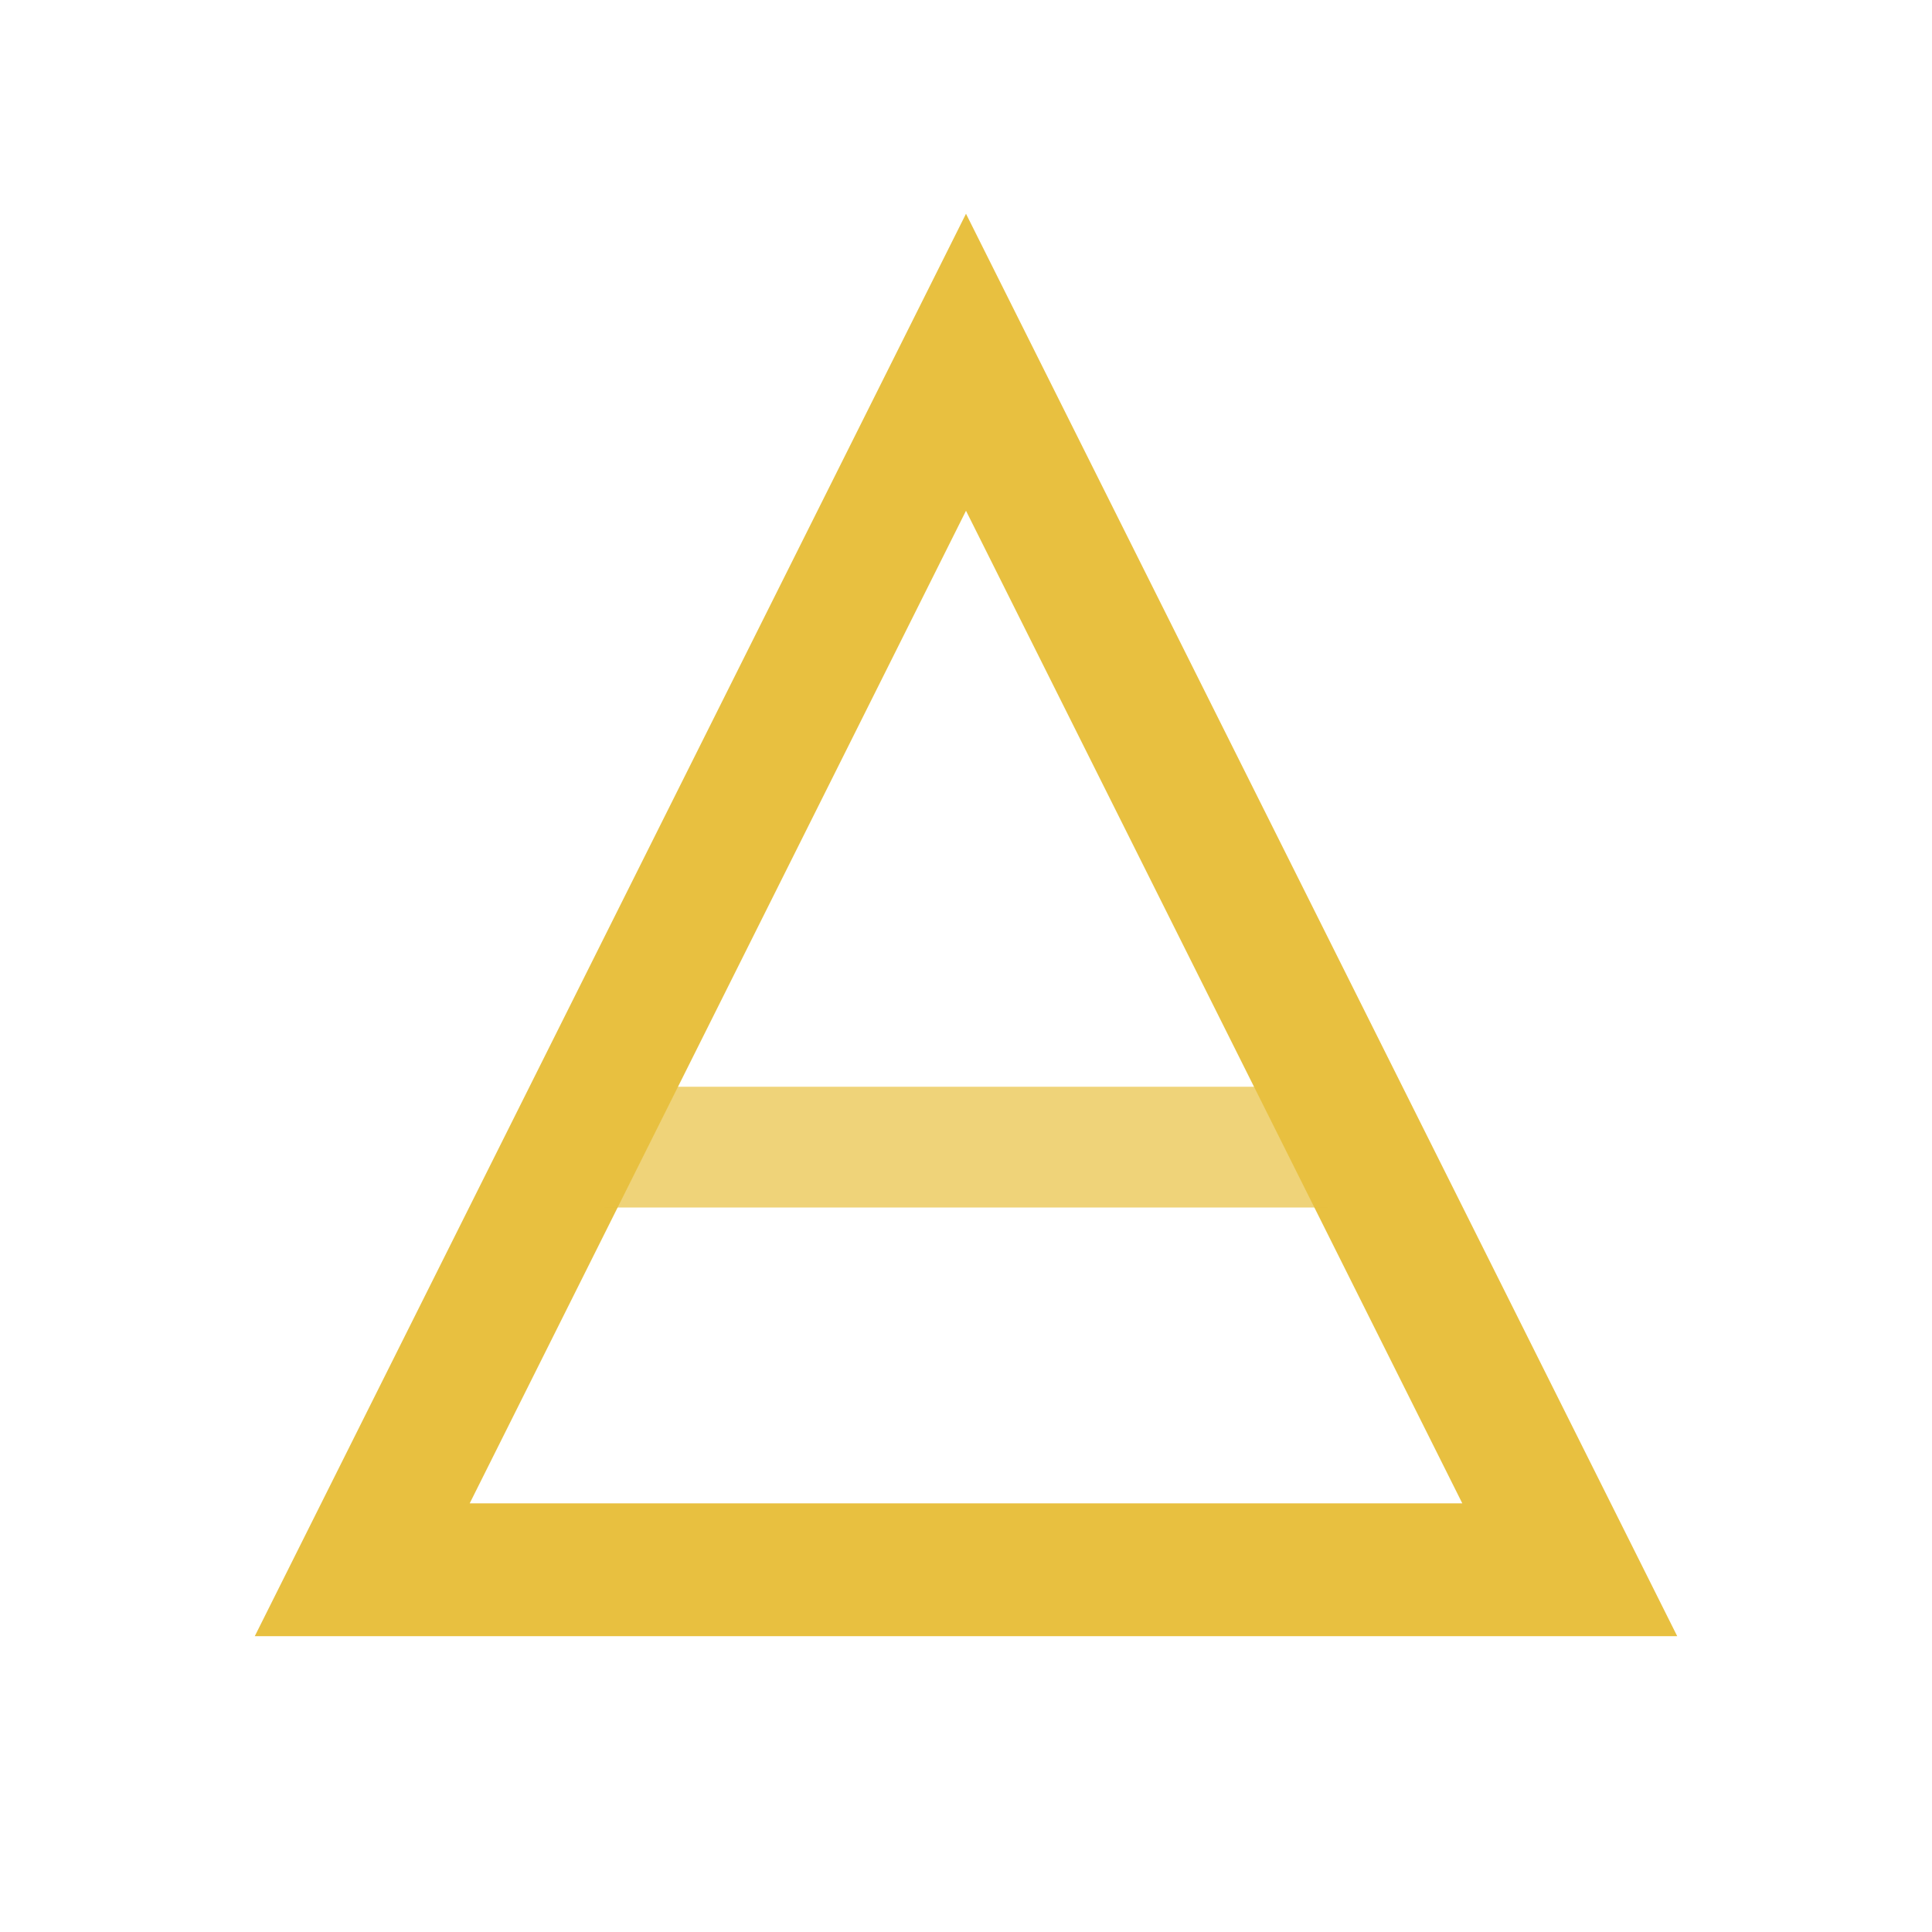
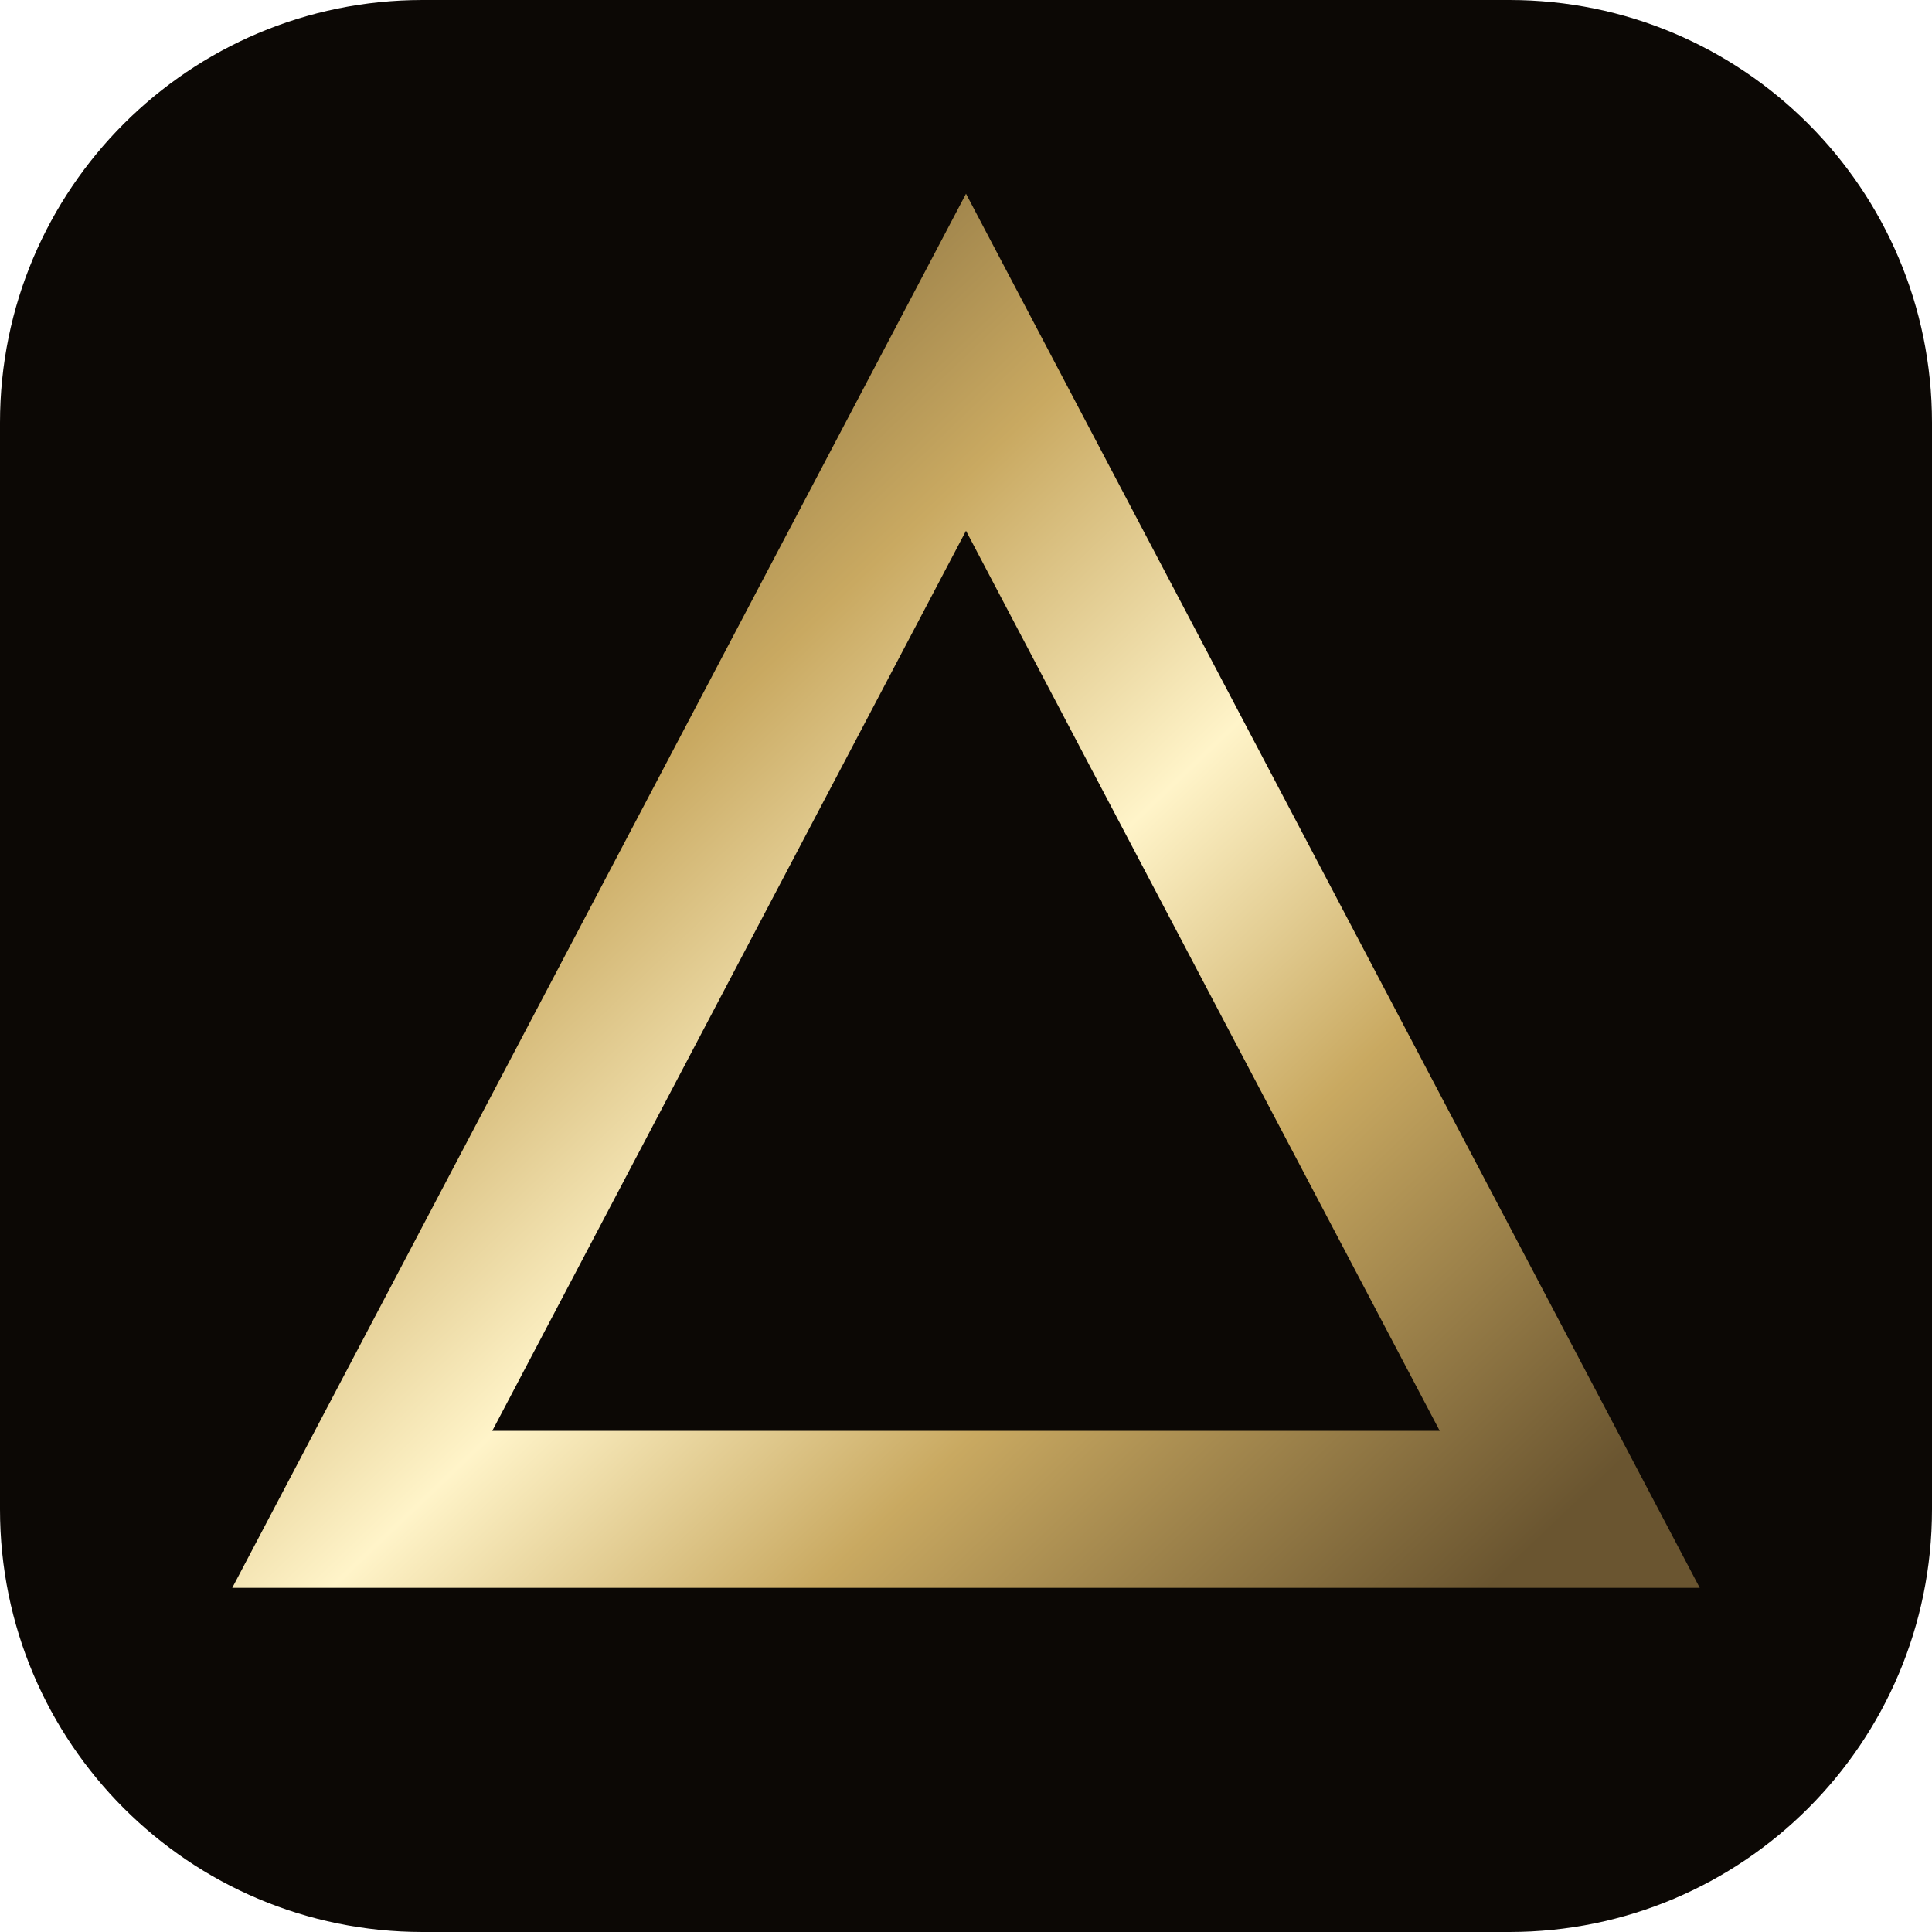
<svg xmlns="http://www.w3.org/2000/svg" viewBox="0 0 32 32">
-   <polygon points="6,26 16,6 26,26" fill="none" stroke="#E8C040" stroke-width="2.2" stroke-linejoin="miter" />
-   <line x1="10" y1="19" x2="22" y2="19" stroke="#E8C040" stroke-width="2" opacity="0.7" />
+   <defs>
+     <linearGradient id="g" x1="0" y1="0" x2="1" y2="1">
+       <stop offset="0%" stop-color="#6a5530" />
+       <stop offset="30%" stop-color="#c9a961" />
+       <stop offset="52%" stop-color="#fff4c9" />
+       <stop offset="72%" stop-color="#c9a961" />
+       <stop offset="100%" stop-color="#6a5530" />
+     </linearGradient>
+   </defs>
+   <rect width="32" height="32" rx="7" fill="#0c0805" />
+   <polygon points="6,25 16,6 26,25" fill="none" stroke="url(#g)" stroke-width="2.6" stroke-linejoin="miter" />
+   <line x1="10.5" y1="18.5" x2="21.5" y2="18.5" stroke="url(#g)" stroke-width="2.2" />
</svg>
